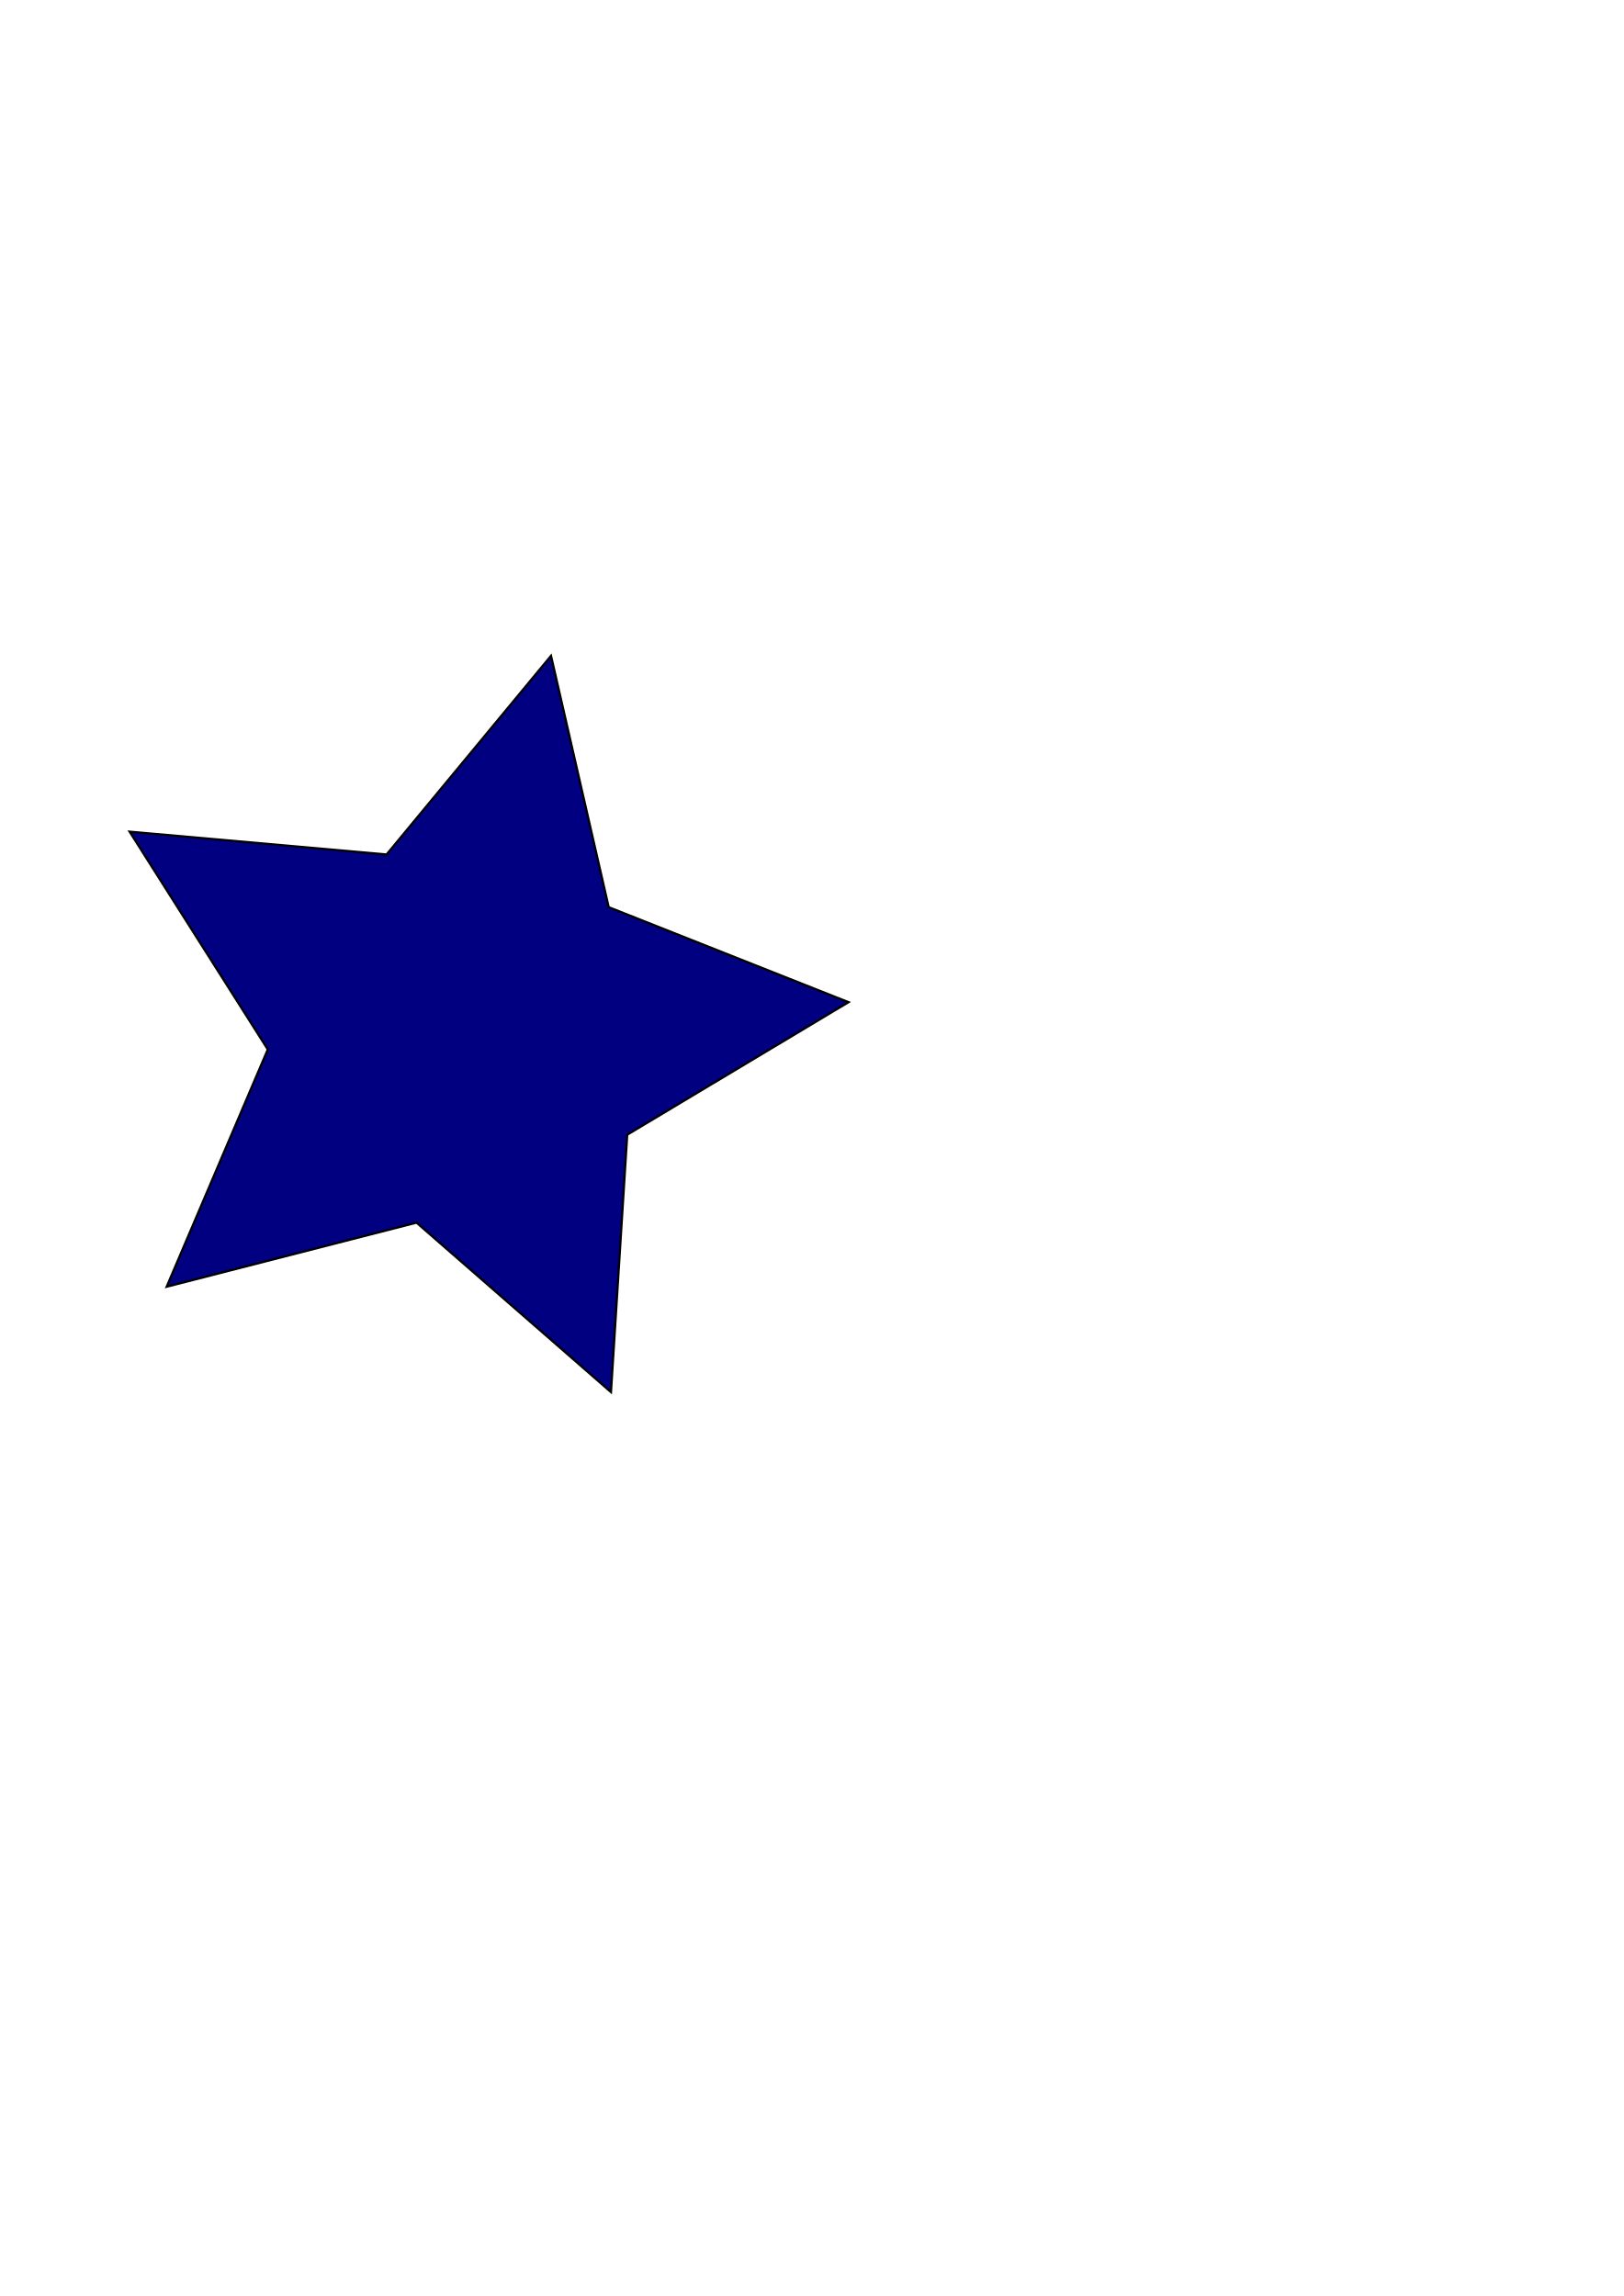
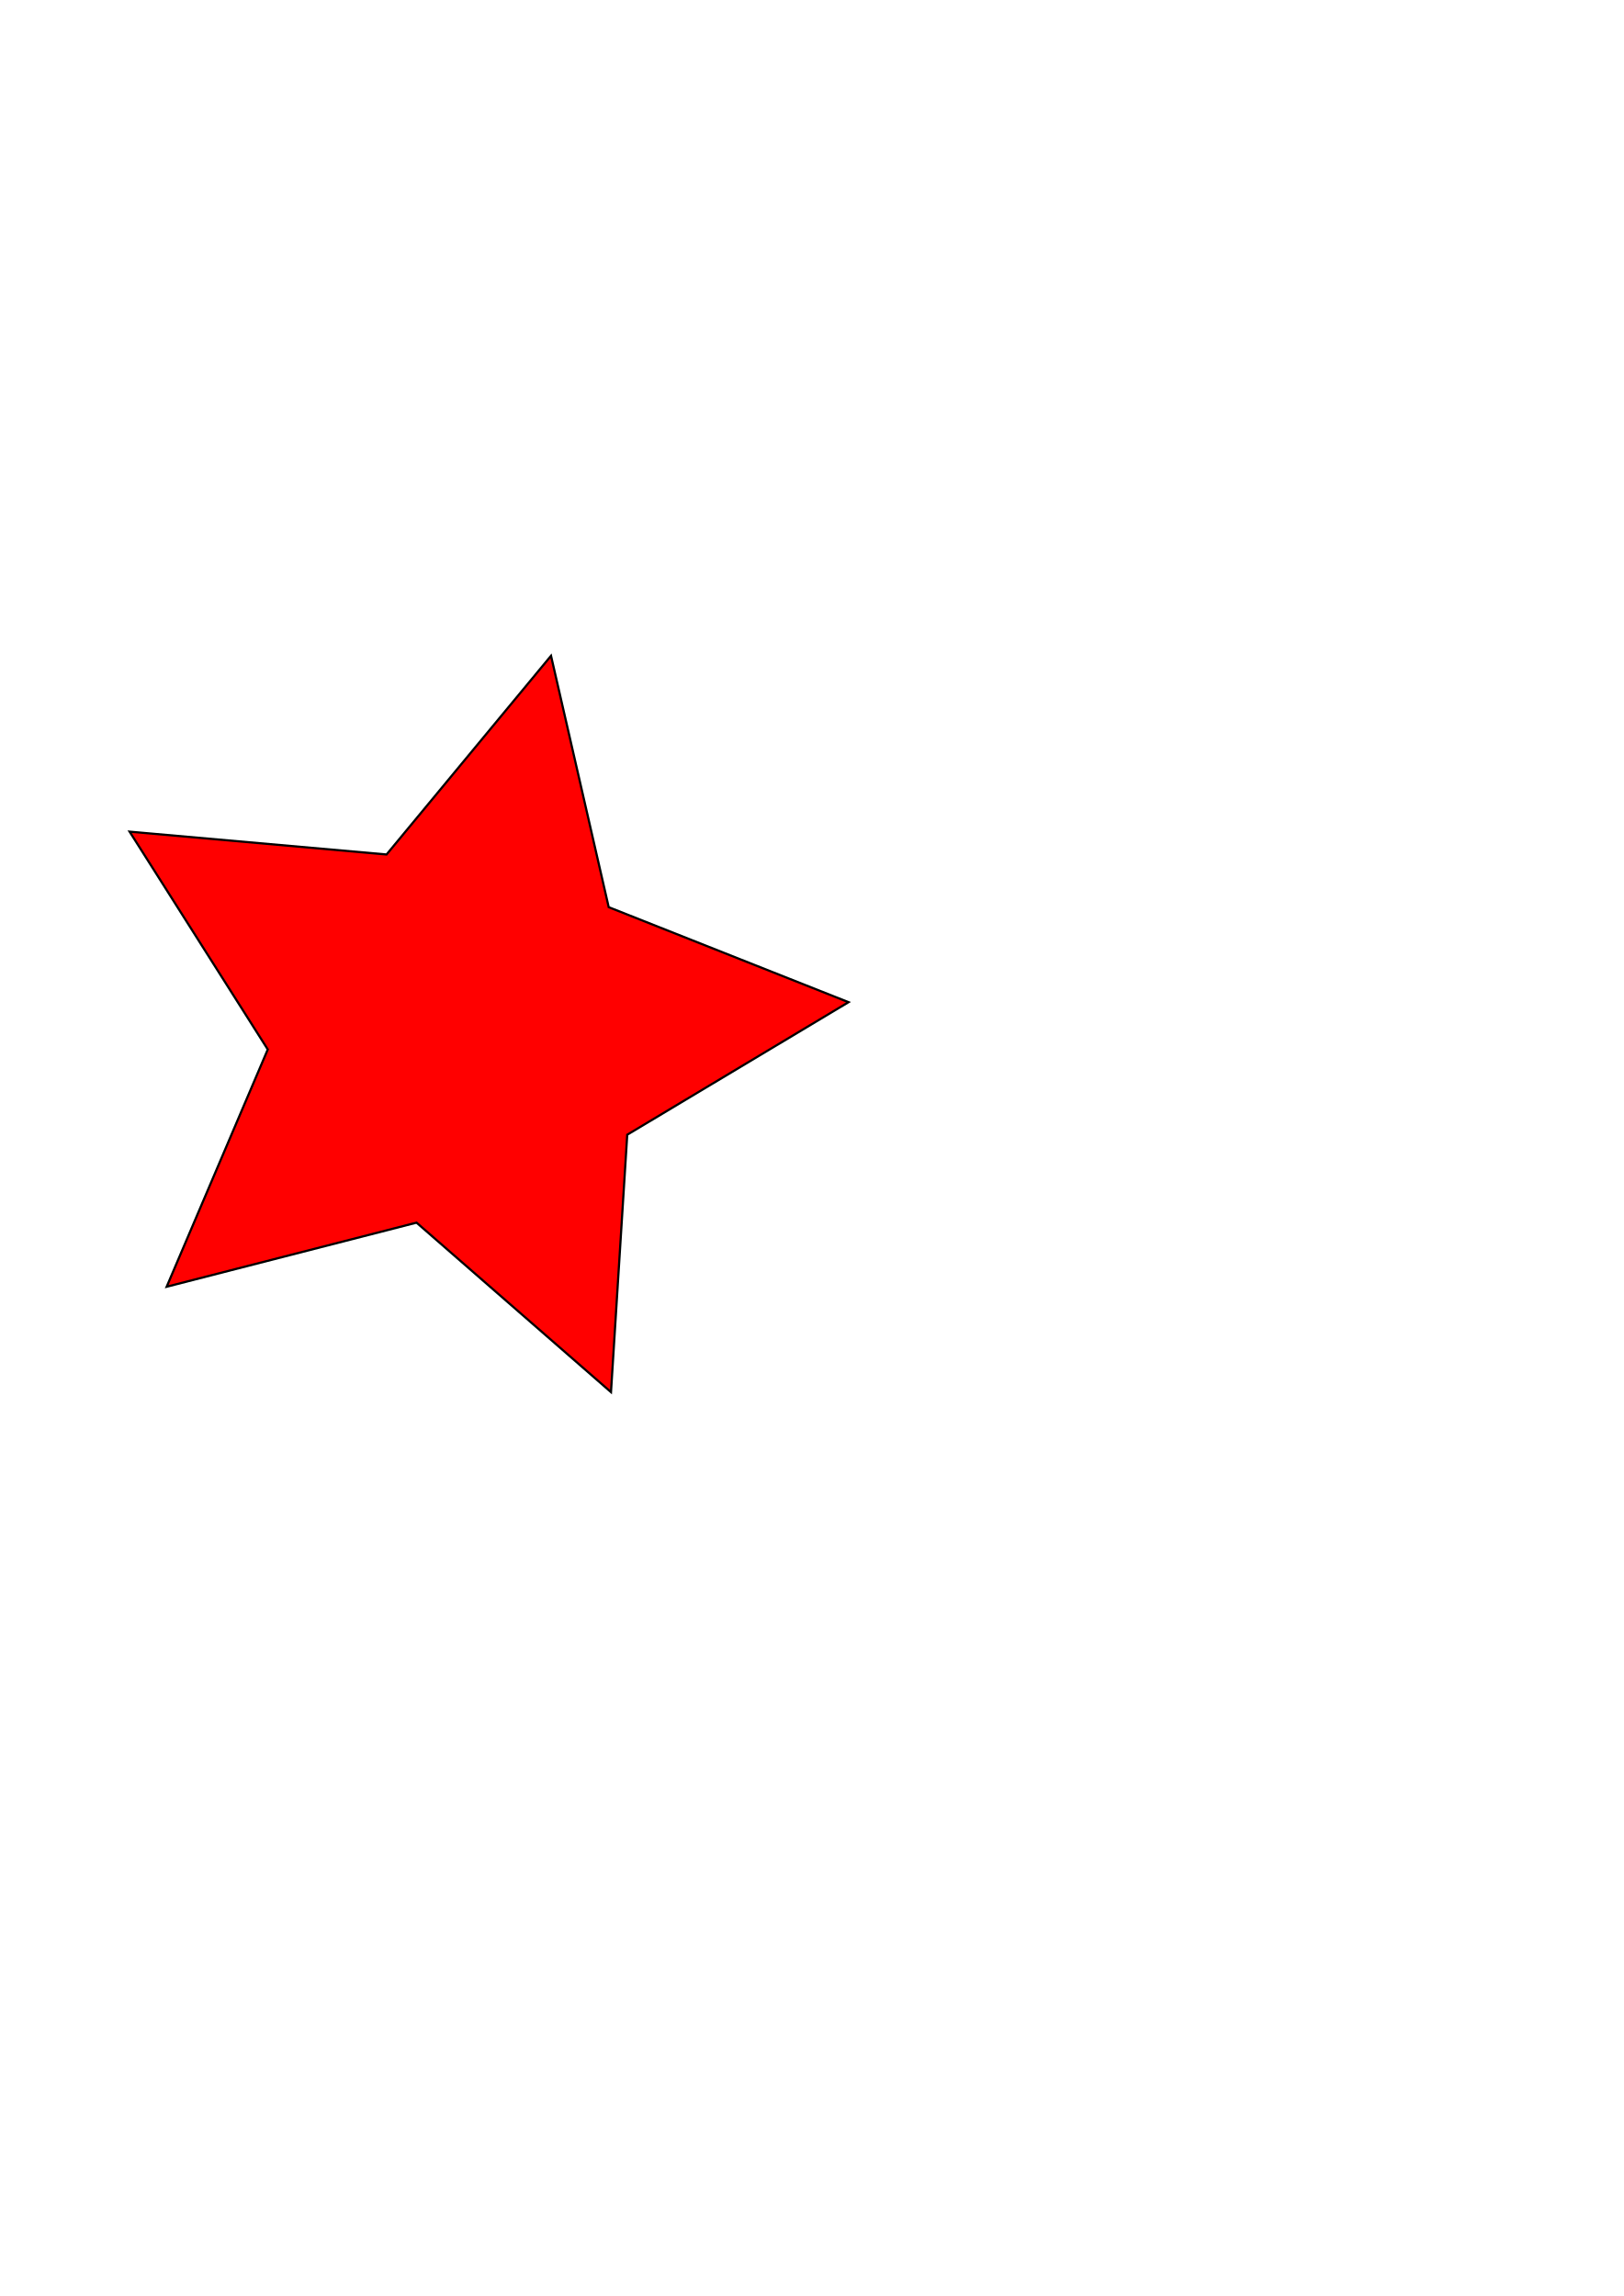
<svg xmlns="http://www.w3.org/2000/svg" width="744.094" height="1052.362" id="svg2" version="1.1">
  <defs id="defs4" />
  <g id="layer1">
-     <path style="fill:#000080;fill-rule:evenodd;stroke:#000000;stroke-width:1px;stroke-linecap:butt;stroke-linejoin:miter;stroke-opacity:1" id="path2985" d="M 280,638.076 190.884,560.398 76.373,589.773 122.711,481.015 59.388,381.186 l 117.754,10.462 75.375,-91.072 26.438,115.224 109.907,43.543 -101.415,60.751 z" />
+     <path style="fill:#ff0000;fill-rule:evenodd;stroke:#000000;stroke-width:1px;stroke-linecap:butt;stroke-linejoin:miter;stroke-opacity:1" id="path2985" d="M 280,638.076 190.884,560.398 76.373,589.773 122.711,481.015 59.388,381.186 l 117.754,10.462 75.375,-91.072 26.438,115.224 109.907,43.543 -101.415,60.751 z" />
  </g>
</svg>
